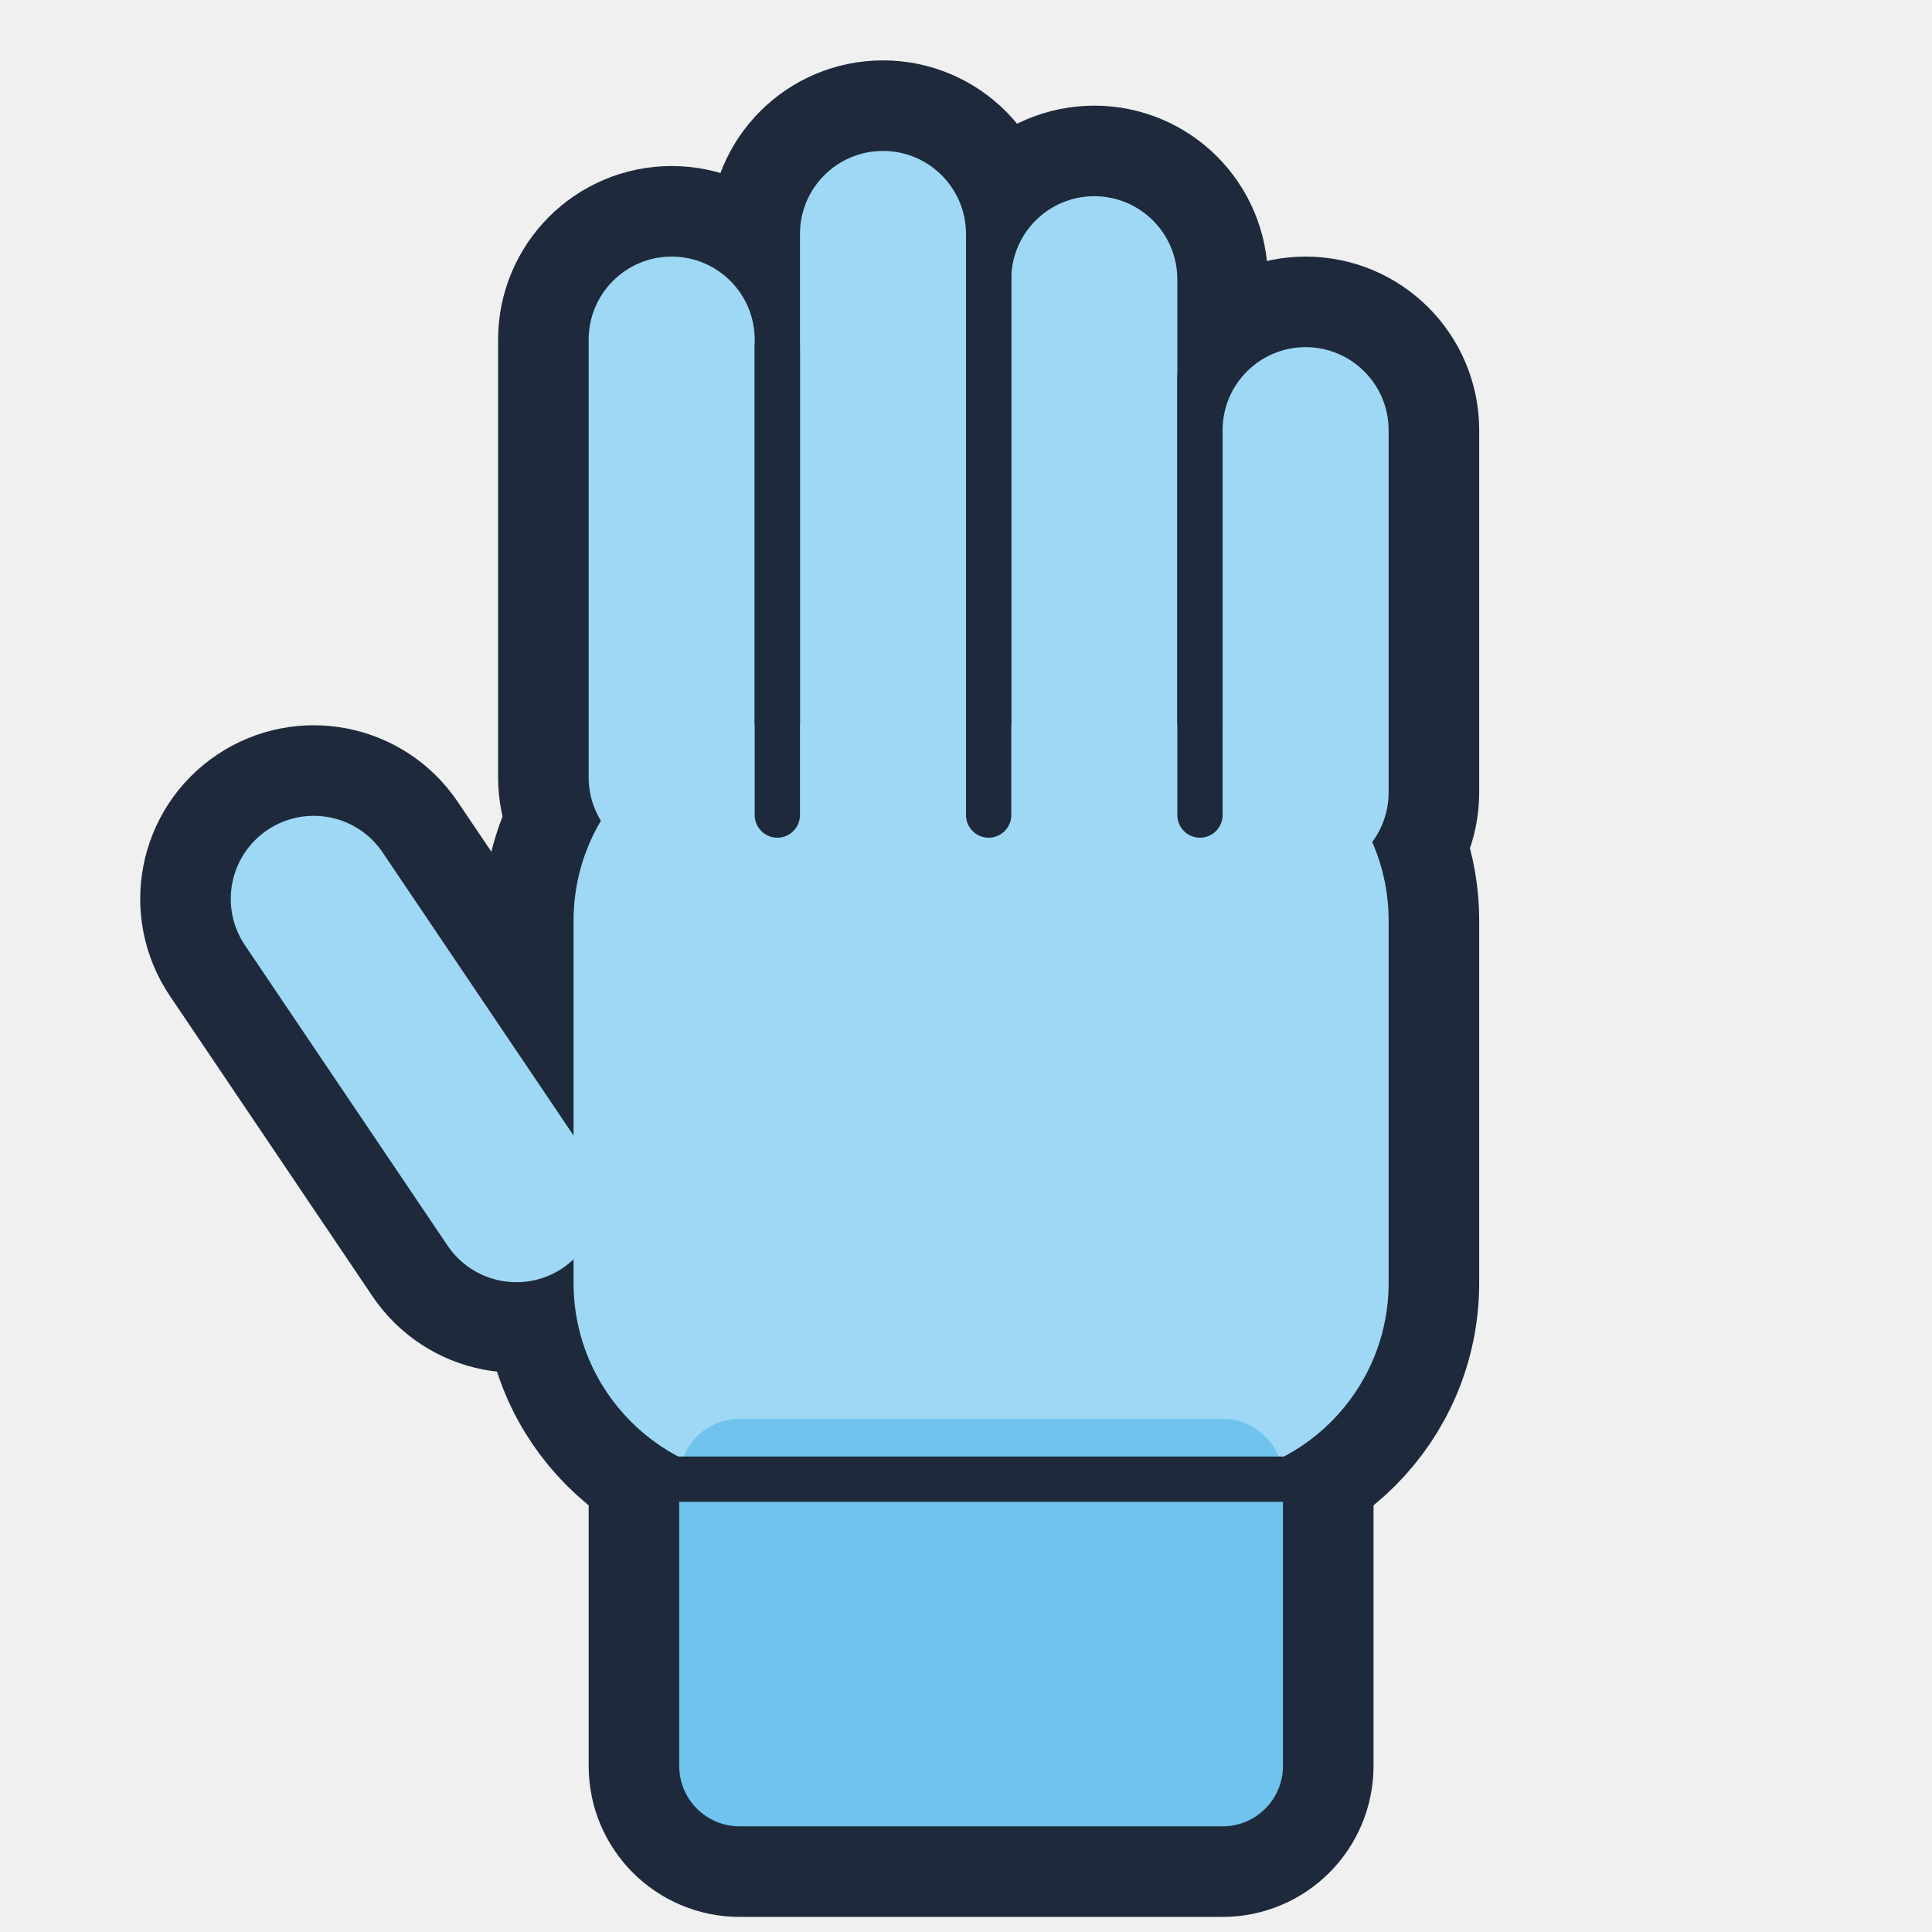
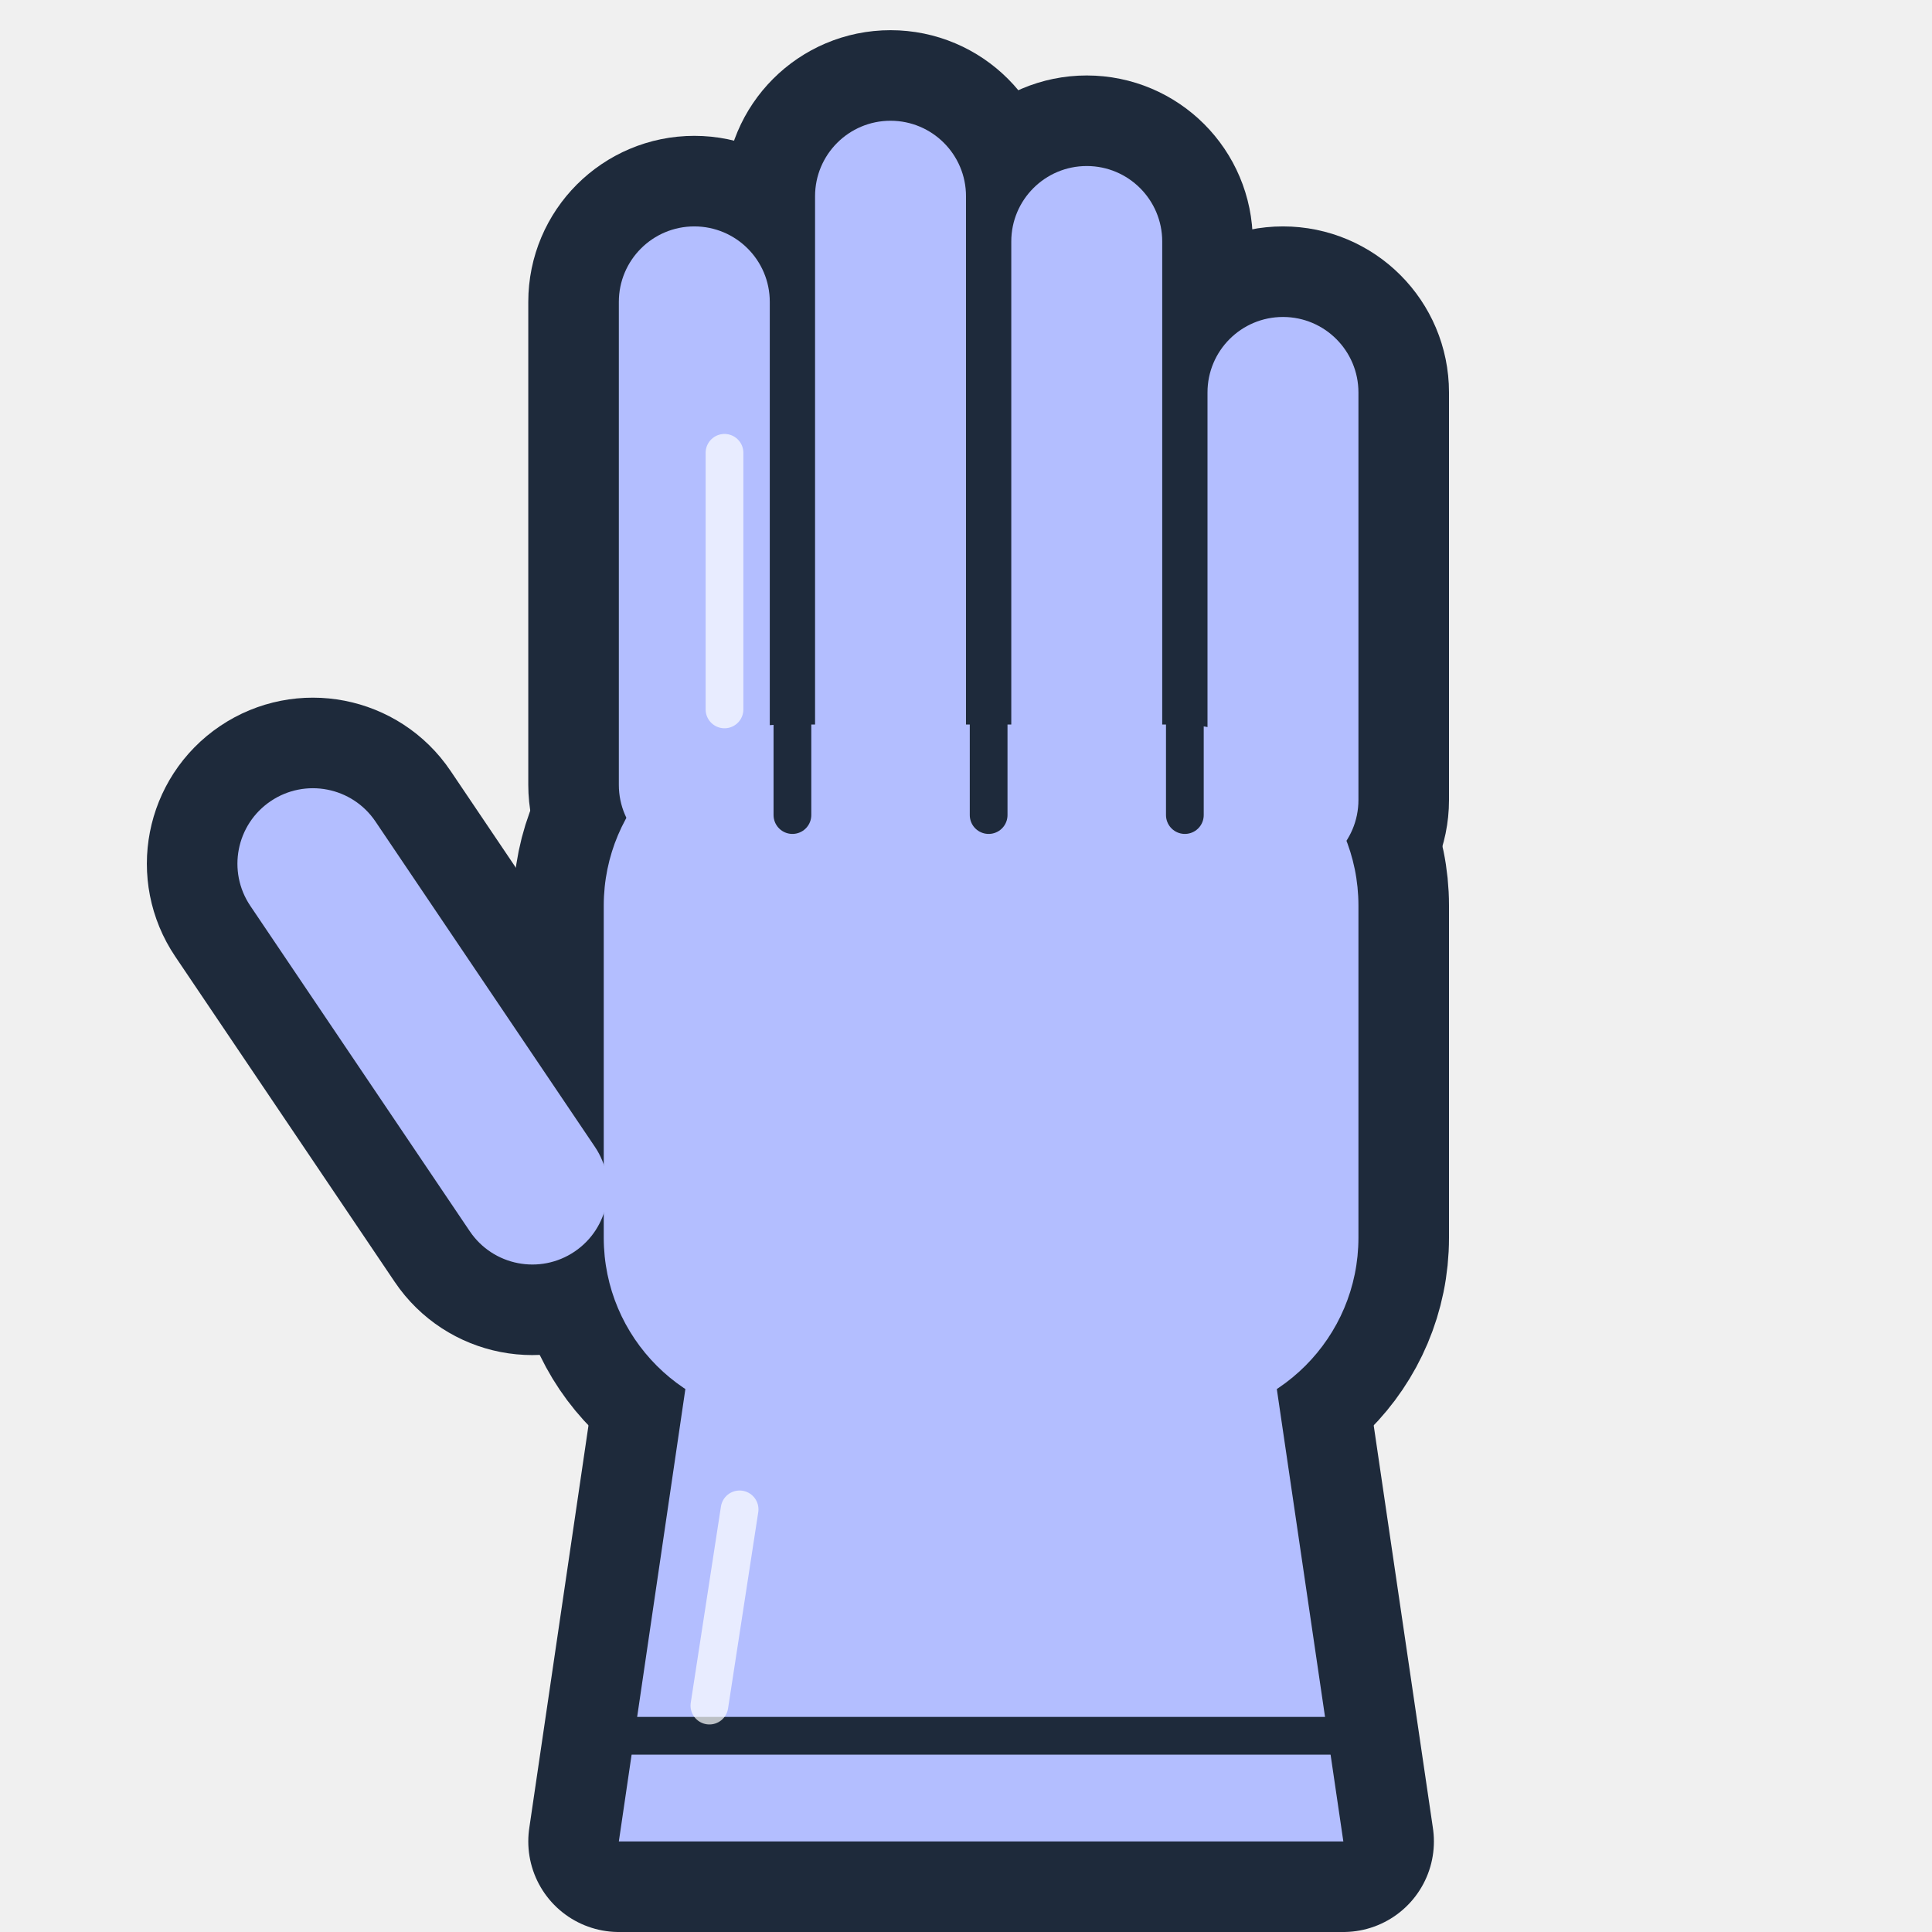
<svg xmlns="http://www.w3.org/2000/svg" viewBox="0 0 256 256" width="512" height="512">
  <g fill="none" stroke="#1E2A3B" stroke-width="8" stroke-linejoin="round" stroke-linecap="round">
-     <g id="gl">
-       <g stroke-width="24">
-         <rect x="78" y="34" width="22" height="80" rx="11" />
-         <rect x="106" y="20" width="22" height="94" rx="11" />
-         <rect x="134" y="26" width="22" height="88" rx="11" />
-         <rect x="162" y="46" width="22" height="70" rx="11" />
-         <rect x="76" y="96" width="108" height="100" rx="26" />
-         <rect x="44" y="104" width="22" height="70" rx="11" transform="rotate(-34 55 139)" />
-         <rect x="90" y="188" width="80" height="54" rx="8" />
-       </g>
-       <g fill="#9ED8F5" stroke="none">
-         <rect x="78" y="34" width="22" height="80" rx="11" />
-         <rect x="106" y="20" width="22" height="94" rx="11" />
-         <rect x="134" y="26" width="22" height="88" rx="11" />
-         <rect x="162" y="46" width="22" height="70" rx="11" />
-         <rect x="76" y="96" width="108" height="100" rx="26" />
-         <rect x="44" y="104" width="22" height="70" rx="11" transform="rotate(-34 55 139)" />
-         <rect x="90" y="188" width="80" height="54" rx="8" fill="#6FC3EC" />
-       </g>
-       <path d="M90 196 h80" stroke-width="6" />
-       <path d="M103 46 V108 M131 34 V108 M159 50 V108" stroke-width="6" />
+     <g stroke-width="24">
+       <rect x="82" y="30" width="20" height="84" rx="10" />
+       <rect x="108" y="16" width="20" height="98" rx="10" />
+       <rect x="134" y="22" width="20" height="92" rx="10" />
+       <rect x="160" y="42" width="20" height="74" rx="10" />
+       <rect x="80" y="96" width="100" height="92" rx="24" />
+       <rect x="46" y="100" width="20" height="72" rx="10" transform="rotate(-34 56 136)" />
+       <path d="M92 176 L82 244 H178 L168 176 Z" />
    </g>
+     <g fill="#B3BEFF" stroke="none">
+       <rect x="82" y="30" width="20" height="84" rx="10" />
+       <rect x="108" y="16" width="20" height="98" rx="10" />
+       <rect x="134" y="22" width="20" height="92" rx="10" />
+       <rect x="160" y="42" width="20" height="74" rx="10" />
+       <rect x="80" y="96" width="100" height="92" rx="24" />
+       <rect x="46" y="100" width="20" height="72" rx="10" transform="rotate(-34 56 136)" />
+       <path d="M92 176 L82 244 H178 L168 176 Z" />
+     </g>
+     <path d="M105 44 V108 M131 30 V108 M157 46 V108" stroke-width="5" />
+     <path d="M82 230 H178" stroke-width="5" />
+     <path d="M96 60 v34" stroke="#FFFFFF" stroke-width="5" opacity=".7" />
+     <path d="M98 200 l-4 26" stroke="#FFFFFF" stroke-width="5" opacity=".7" />
  </g>
</svg>
